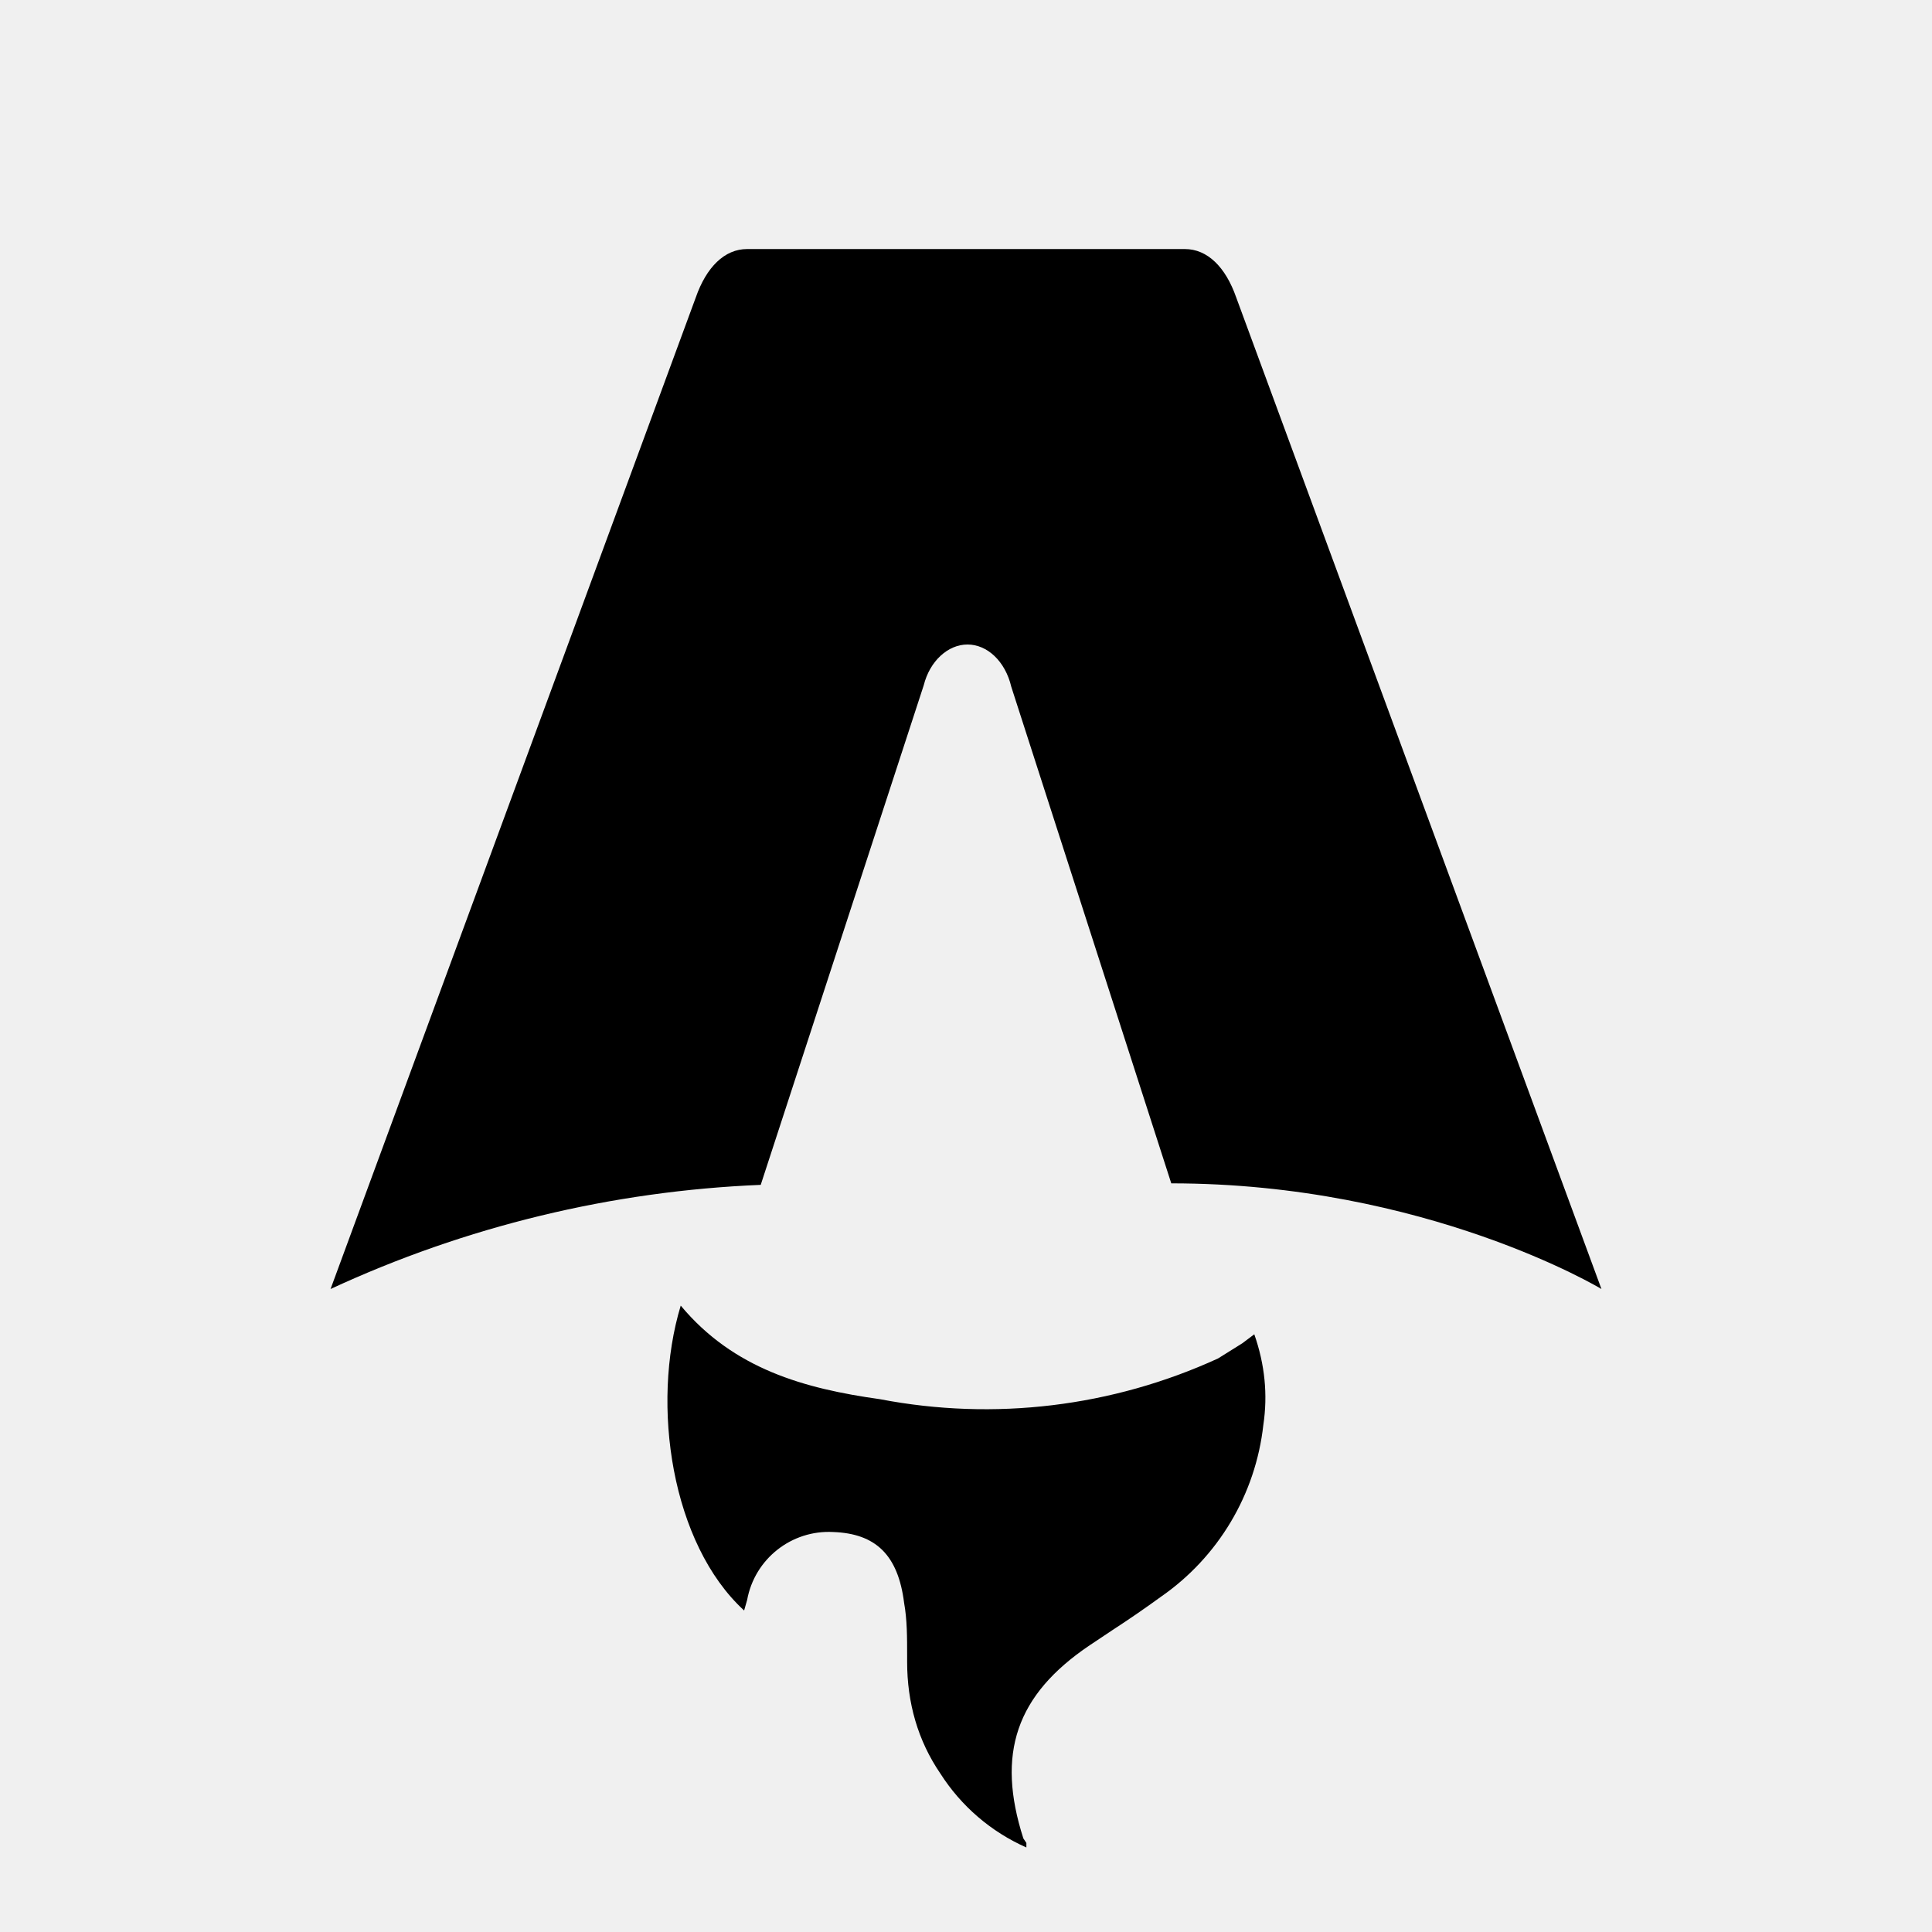
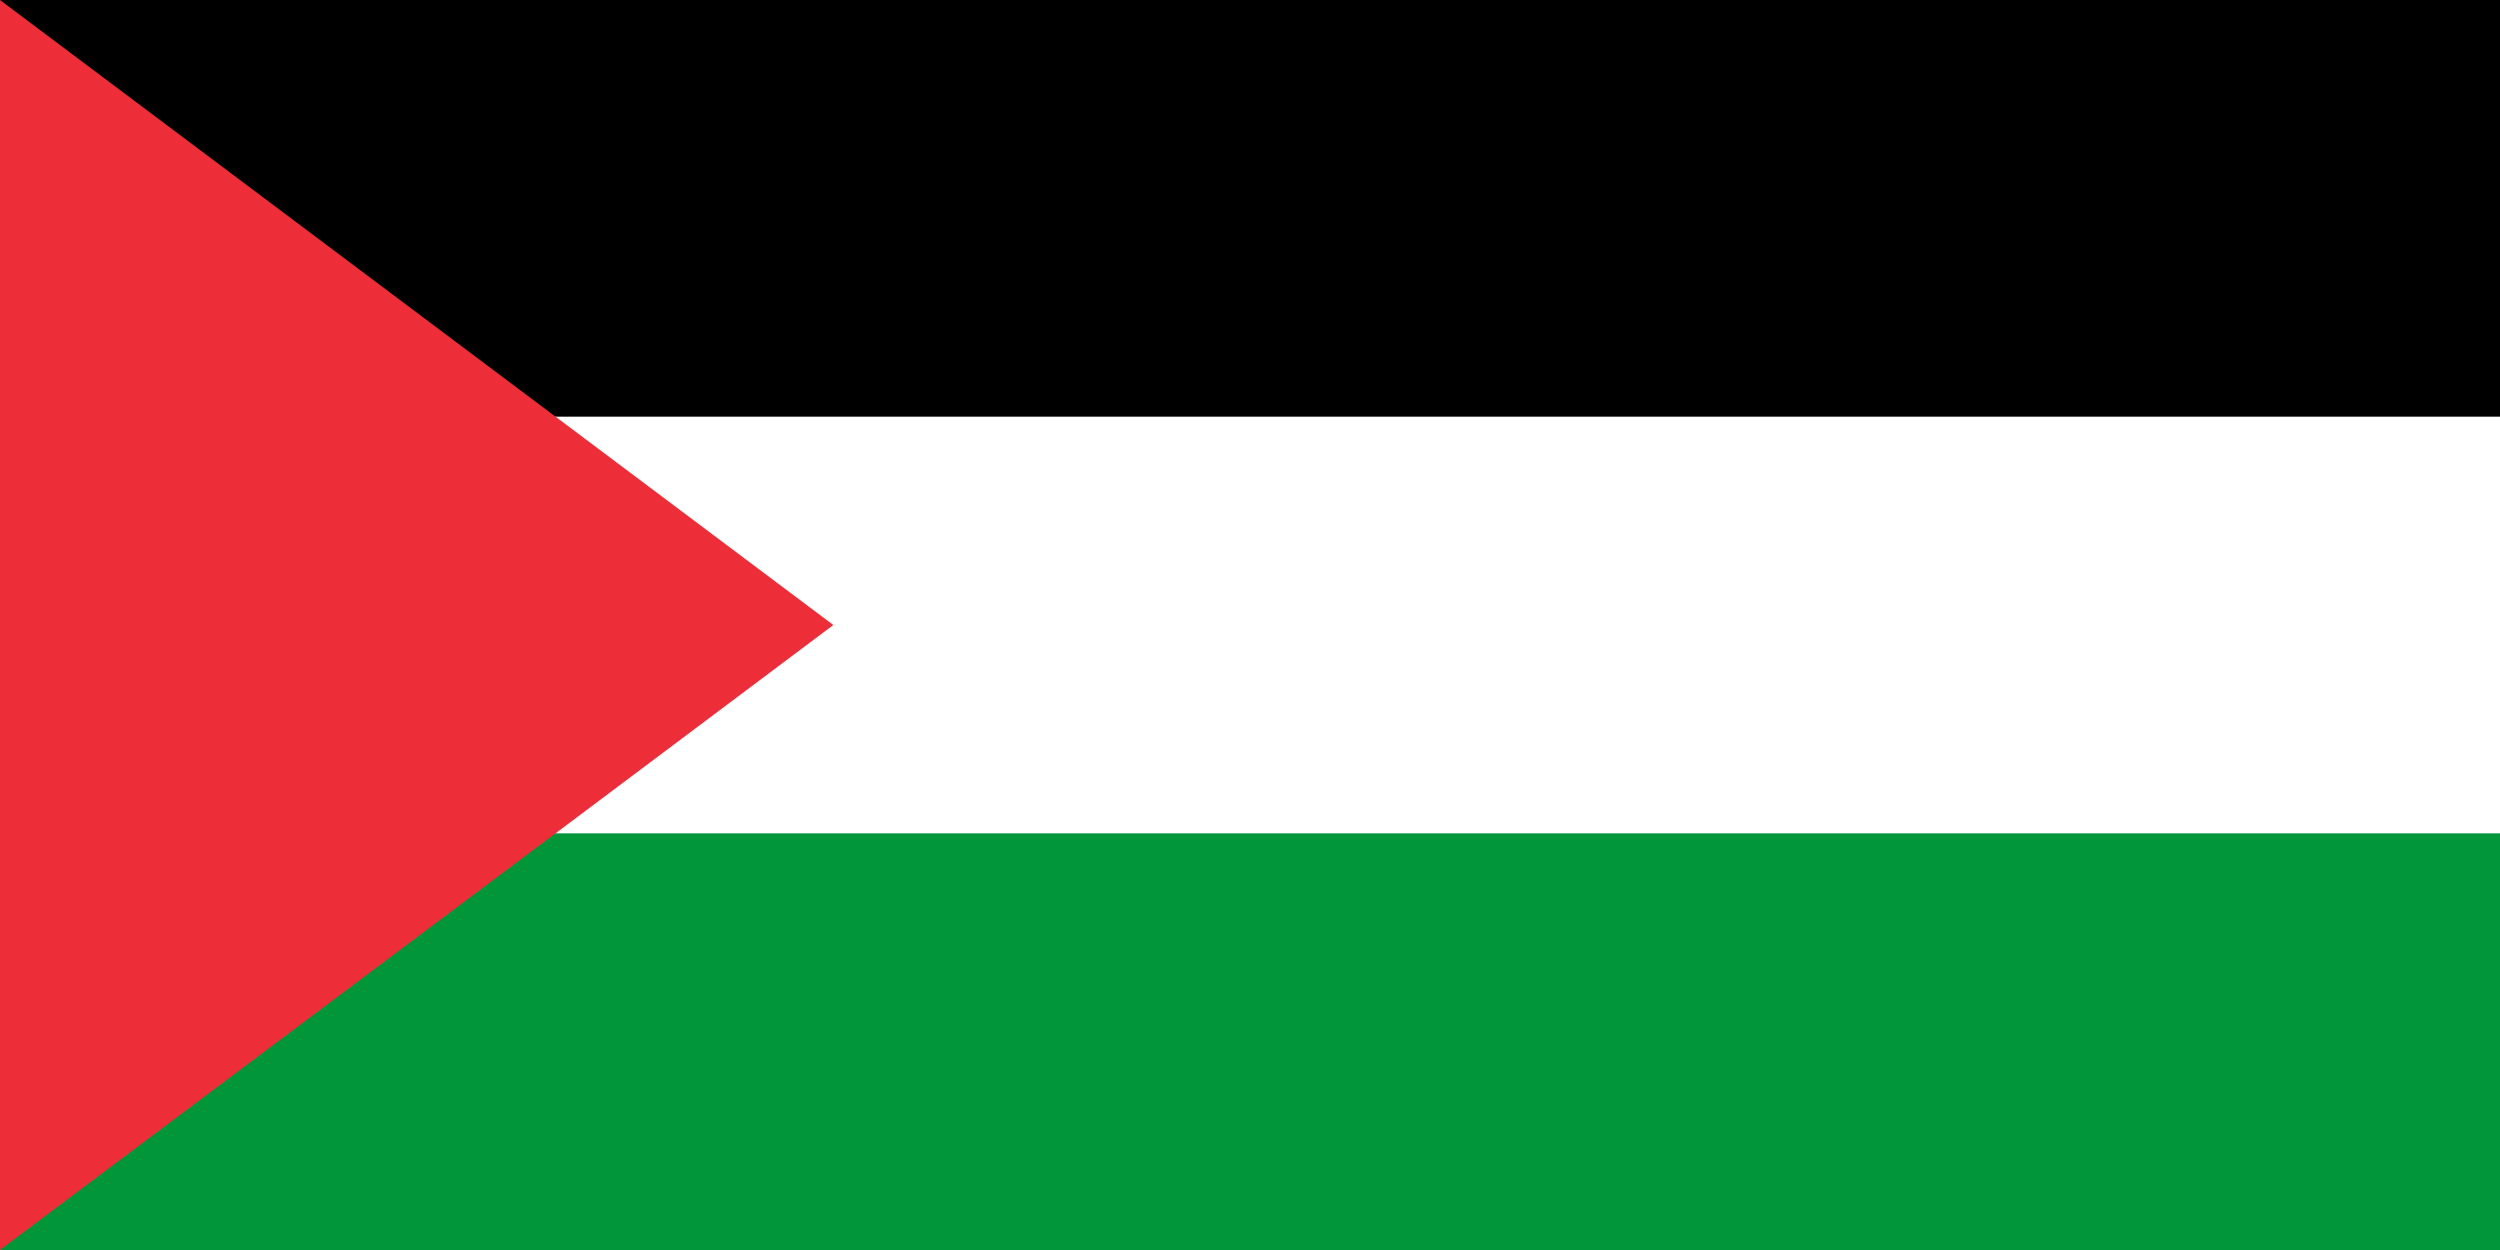
- <svg xmlns="http://www.w3.org/2000/svg" fill="none" viewBox="0 0 128 128">
-   <path d="M50.4 78.5a75.1 75.1 0 0 0-28.5 6.9l24.2-65.7c.7-2 1.9-3.2 3.4-3.2h29c1.5 0 2.7 1.2 3.4 3.2l24.2 65.7s-11.6-7-28.5-7L67 45.5c-.4-1.7-1.6-2.8-2.9-2.8-1.3 0-2.5 1.1-2.9 2.7L50.4 78.5Zm-1.1 28.2Zm-4.2-20.2c-2 6.6-.6 15.8 4.2 20.2a17.5 17.5 0 0 1 .2-.7 5.5 5.5 0 0 1 5.7-4.5c2.8.1 4.3 1.5 4.7 4.7.2 1.1.2 2.3.2 3.5v.4c0 2.7.7 5.2 2.2 7.4a13 13 0 0 0 5.7 4.9v-.3l-.2-.3c-1.8-5.6-.5-9.5 4.4-12.8l1.5-1a73 73 0 0 0 3.2-2.2 16 16 0 0 0 6.8-11.4c.3-2 .1-4-.6-6l-.8.6-1.6 1a37 37 0 0 1-22.4 2.7c-5-.7-9.7-2-13.2-6.2Z" />
-   <style>
-         path { fill: #000; }
-         @media (prefers-color-scheme: dark) {
-             path { fill: #FFF; }
-         }
-     </style>
+ <svg xmlns="http://www.w3.org/2000/svg" width="1200" height="600" viewBox="0 0 6 3">
+   <rect fill="#009639" width="6" height="3" />
+   <rect fill="#FFF" width="6" height="2" />
+   <rect width="6" height="1" />
+   <path fill="#ED2E38" d="M0,0l2,1.5L0,3Z" />
</svg>
